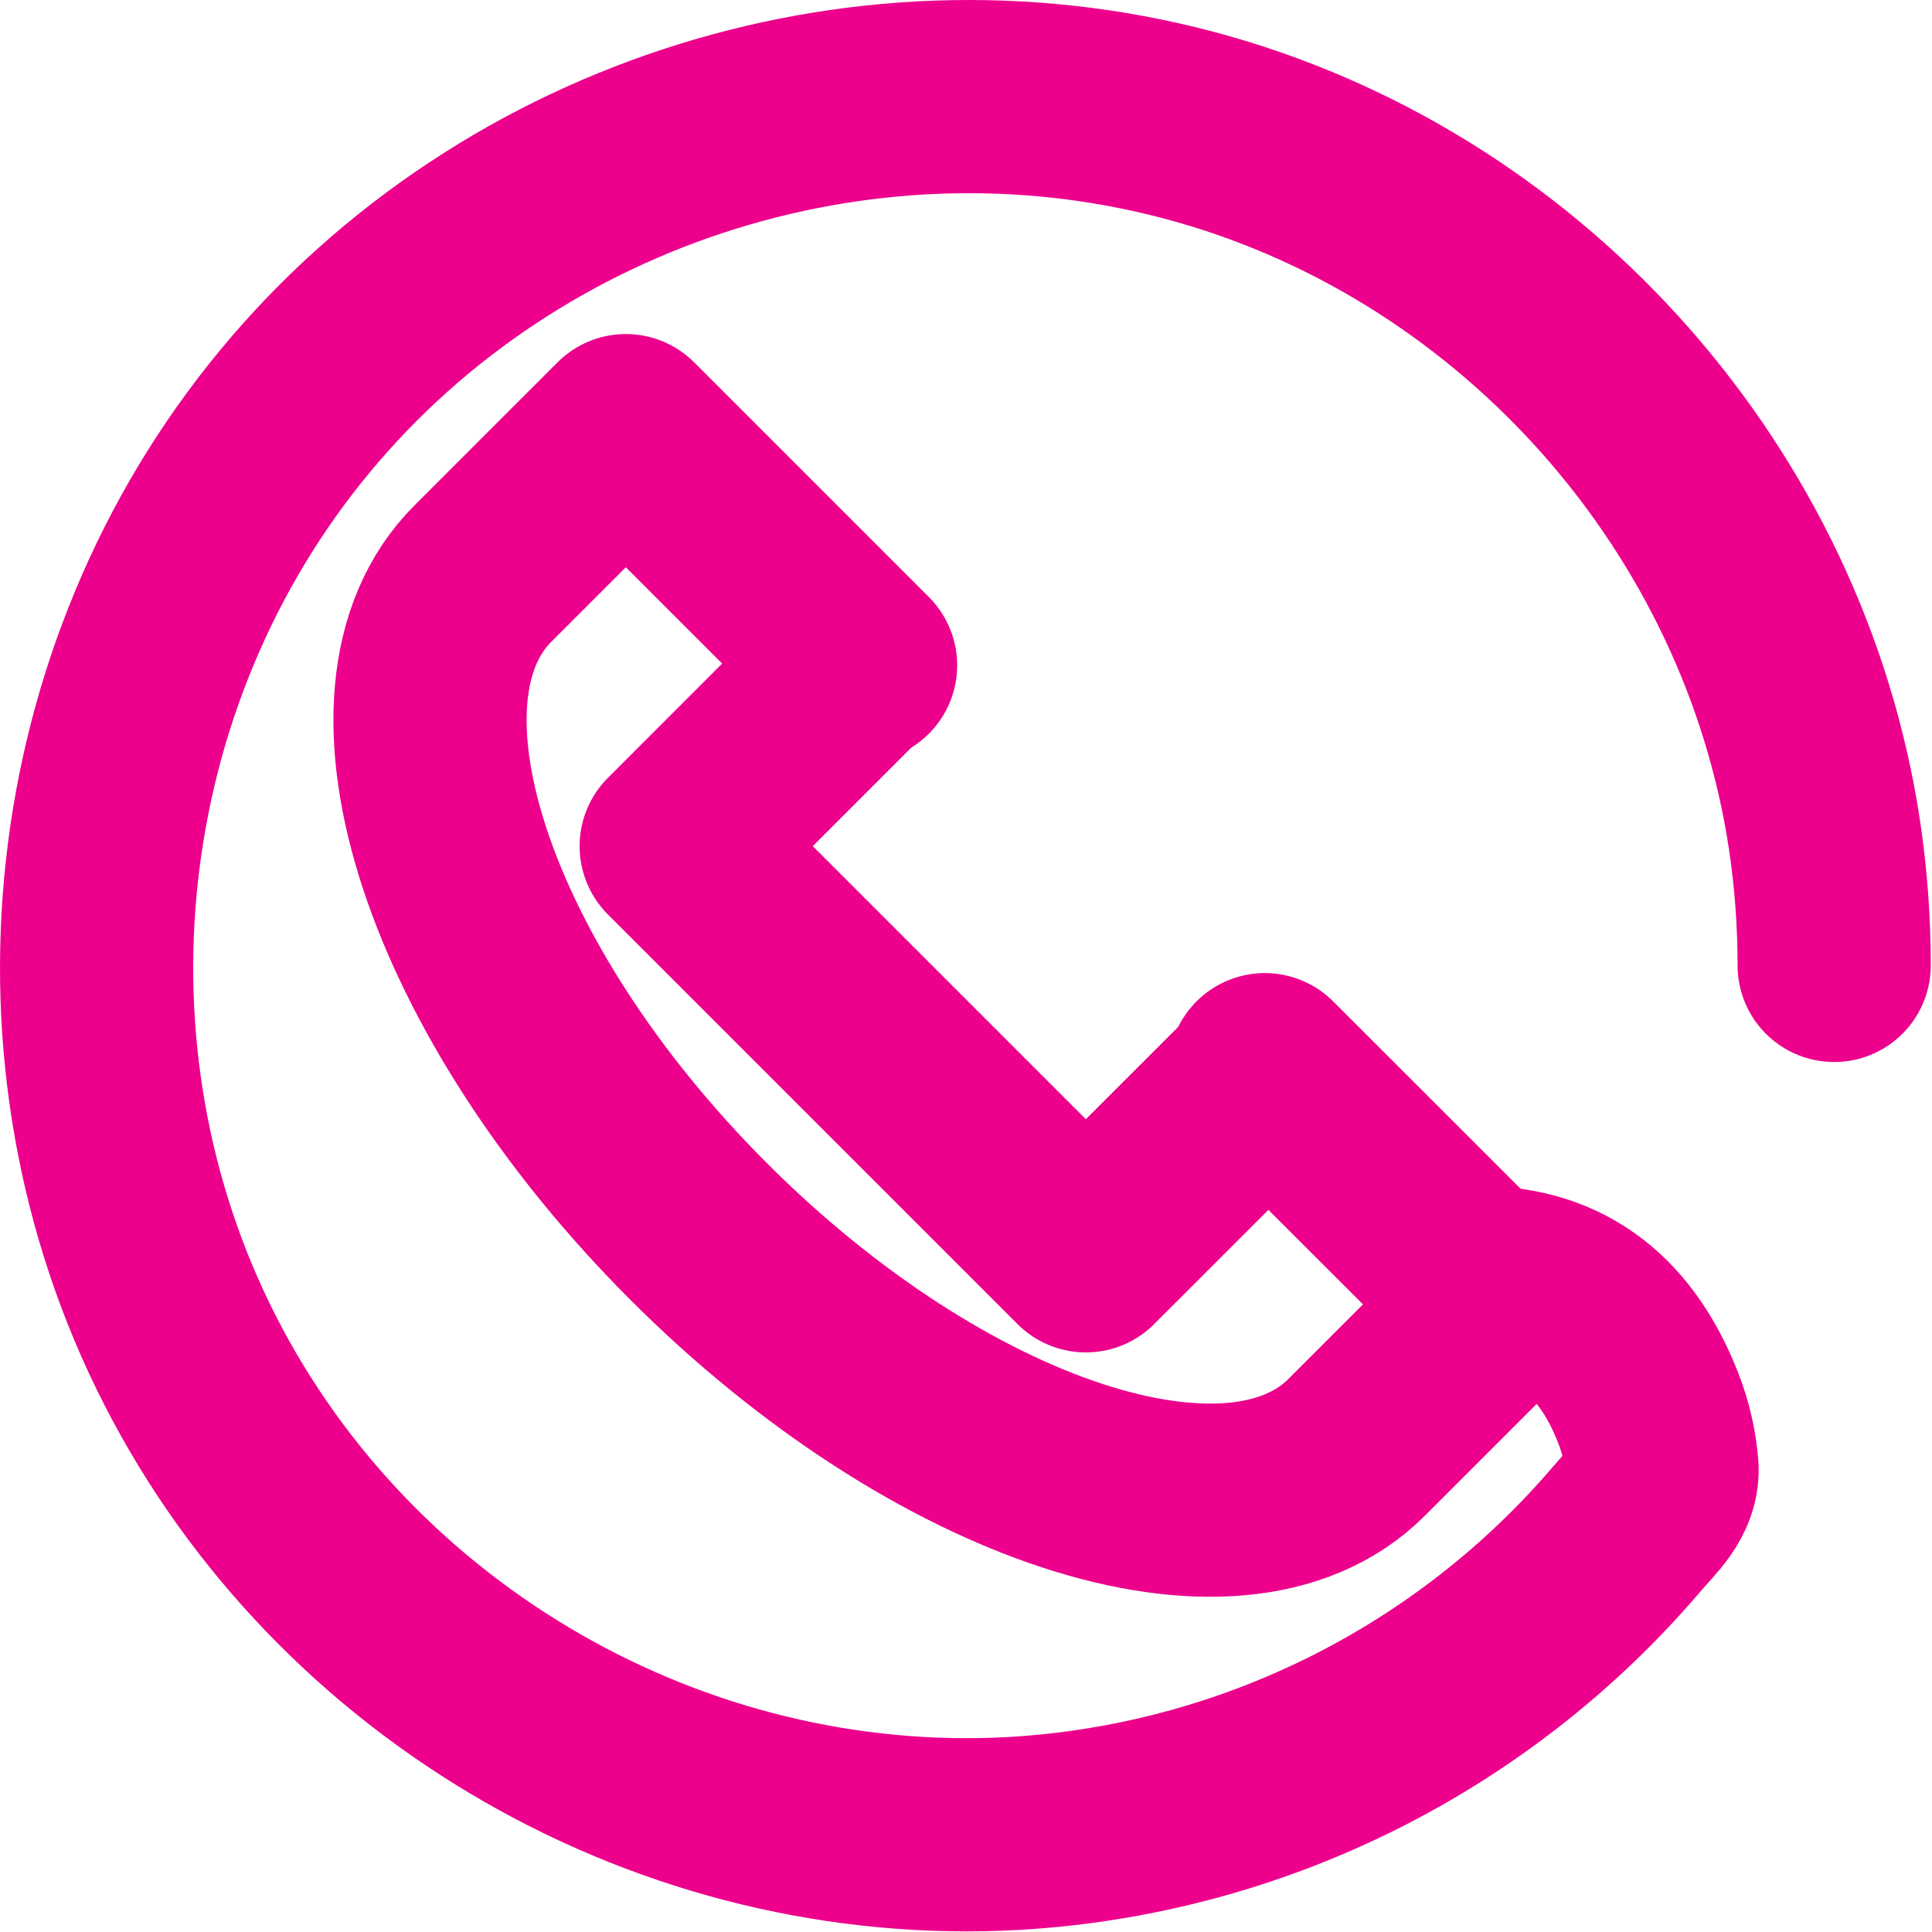
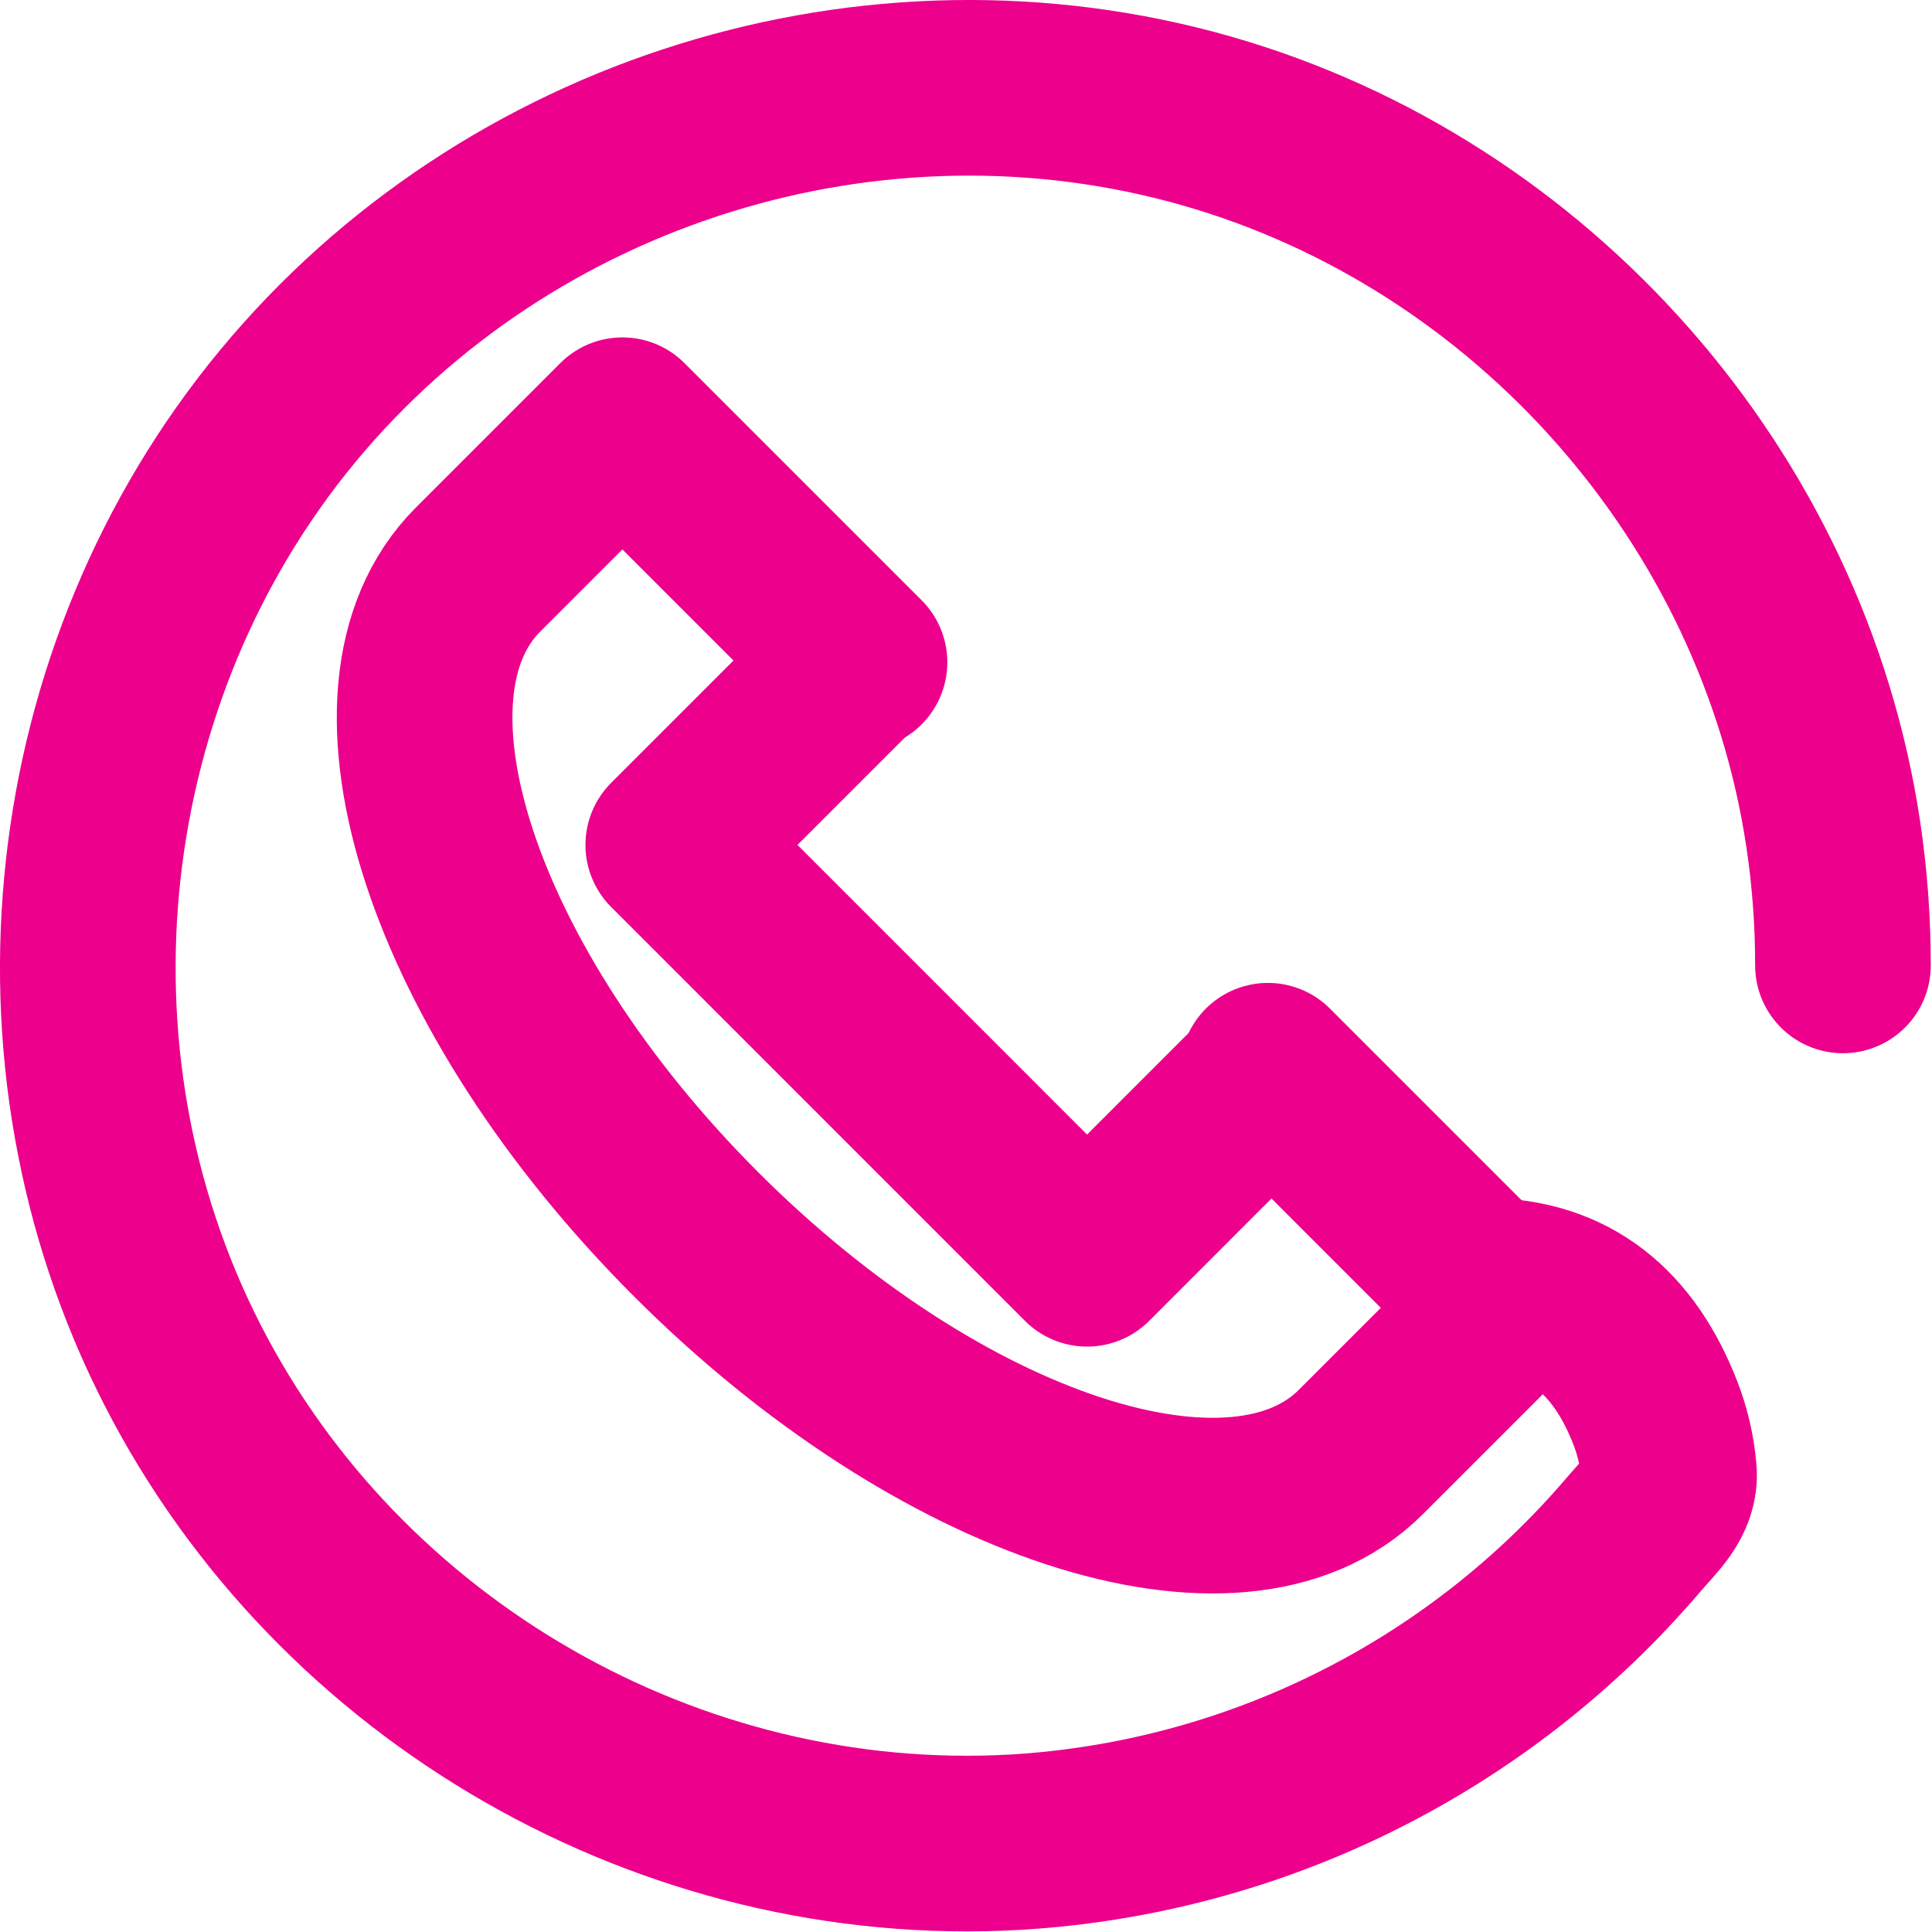
- <svg xmlns="http://www.w3.org/2000/svg" width="30" height="30" viewBox="0 0 30 30">
+ <svg xmlns="http://www.w3.org/2000/svg" width="33" height="33" viewBox="0 0 33 33">
  <g fill="none" fill-rule="evenodd" stroke="#EC008C" stroke-linecap="round" stroke-linejoin="round" stroke-width="3">
-     <path d="M19.64 16.61l3.646 3.644-2.22 2.22c-1.896 1.896-6.47.396-10.216-3.35-3.747-3.747-5.248-8.321-3.352-10.217l2.22-2.22 3.645 3.645" />
-     <path d="M19.5 16.862L16.861 19.5 10.5 13.139l2.638-2.639" />
-     <path d="M22.962 19.915c1.323 0 2.158.726 2.636 1.96.112.287.182.59.208.898.033.394-.285.663-.532.954a13.537 13.537 0 0 1-9.515 4.742c-5.296.301-10.391-2.618-12.806-7.343C.53 16.385 1.183 10.492 4.575 6.392 7.96 2.298 13.585.549 18.697 2.009c5.017 1.433 8.854 5.79 9.633 10.951.101.672.151 1.352.151 2.031" />
+     <path d="M21.657 18.289l4.05 4.05-2.467 2.466c-2.107 2.107-7.189.44-11.351-3.723-4.163-4.163-5.831-9.245-3.725-11.352l2.467-2.467 4.05 4.05" />
+     <path d="M21.5 18.568l-2.932 2.933-7.068-7.069 2.932-2.932" />
+     <path d="M25.346 21.961c1.47 0 2.398.807 2.93 2.177.124.32.202.657.23.999.037.438-.316.737-.59 1.06a15.04 15.04 0 0 1-10.573 5.269c-5.884.334-11.545-2.909-14.229-8.159C.422 18.04 1.147 11.491 4.916 6.935 8.68 2.387 14.928.443 20.608 2.065c5.575 1.593 9.838 6.435 10.703 12.169.113.746.168 1.501.168 2.256" />
  </g>
</svg>
